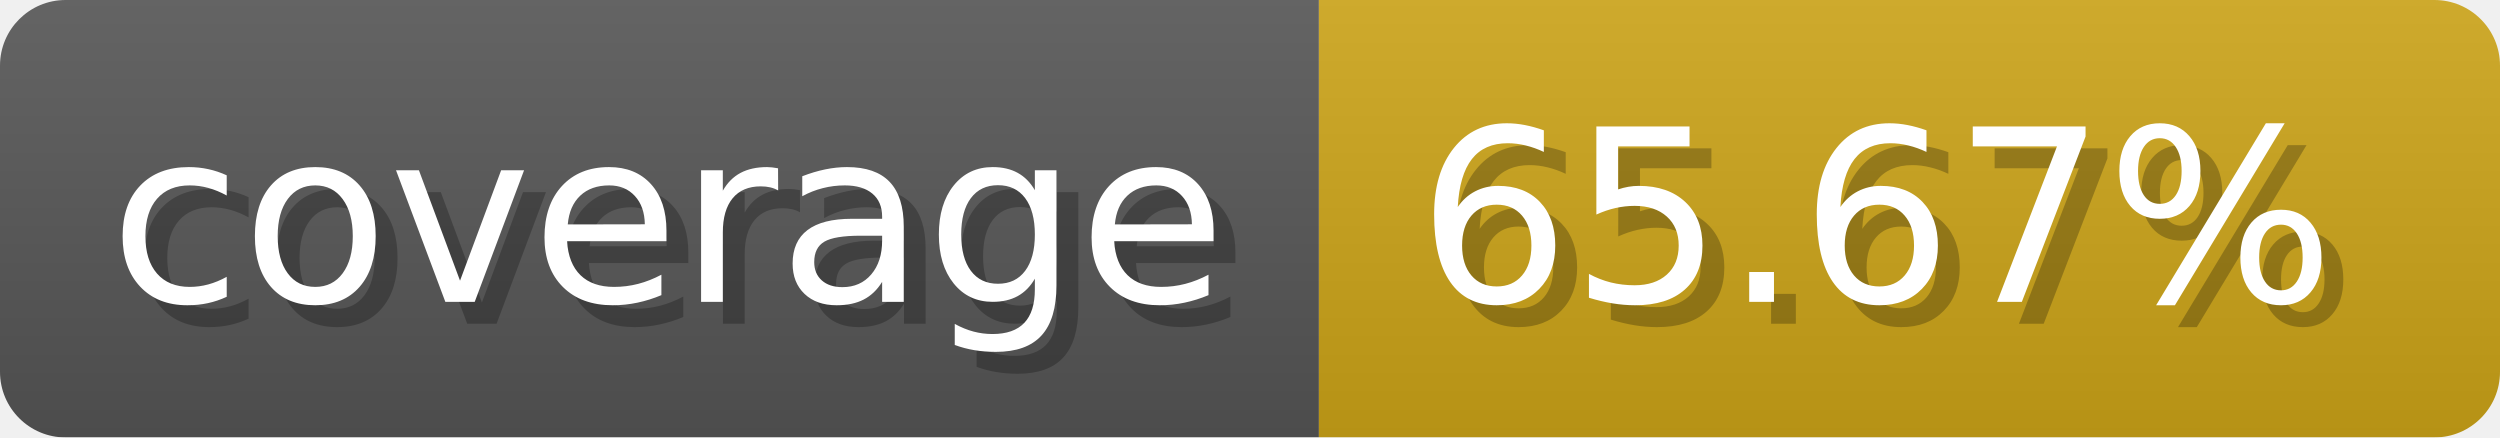
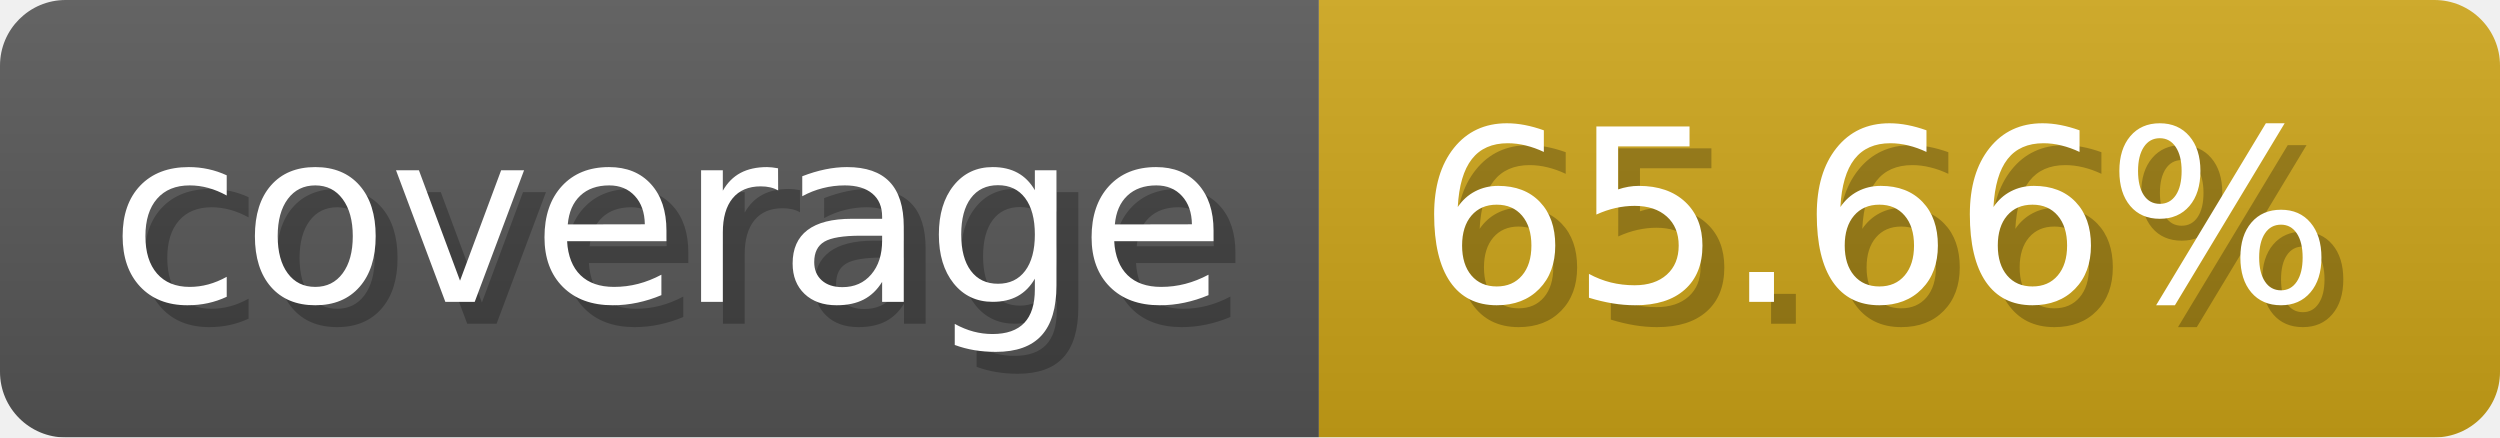
- <svg xmlns="http://www.w3.org/2000/svg" width="114.3" height="20" viewBox="0 0 1143 200" role="img" aria-label="coverage: 65.67%">
-   <linearGradient id="NZGPS" x2="0" y2="100%">
+ <svg xmlns="http://www.w3.org/2000/svg" width="114.3" height="20" viewBox="0 0 1143 200" role="img" aria-label="coverage: 65.66%">
+   <linearGradient id="tHHRQ" x2="0" y2="100%">
    <stop offset="0" stop-opacity=".1" stop-color="#EEE" />
    <stop offset="1" stop-opacity=".1" />
  </linearGradient>
-   <mask id="QAKMR">
+   <mask id="dLYqM">
    <rect width="1143" height="200" rx="30" fill="#FFF" />
  </mask>
-   <g mask="url(#QAKMR)">
+   <g mask="url(#dLYqM)">
    <rect width="603" height="200" fill="#555" />
    <rect width="540" height="200" fill="#cba317" x="603" />
-     <rect width="1143" height="200" fill="url(#NZGPS)" />
+     <rect width="1143" height="200" fill="url(#tHHRQ)" />
  </g>
  <g aria-hidden="true" fill="#fff" text-anchor="start" font-family="Verdana,DejaVu Sans,sans-serif" font-size="110">
    <text x="60" y="148" textLength="503" fill="#000" opacity="0.25">coverage</text>
    <text x="50" y="138" textLength="503">coverage</text>
-     <text x="658" y="148" textLength="440" fill="#000" opacity="0.25">65.67%</text>
-     <text x="648" y="138" textLength="440">65.67%</text>
+     <text x="658" y="148" textLength="440" fill="#000" opacity="0.25">65.66%</text>
+     <text x="648" y="138" textLength="440">65.66%</text>
  </g>
</svg>
